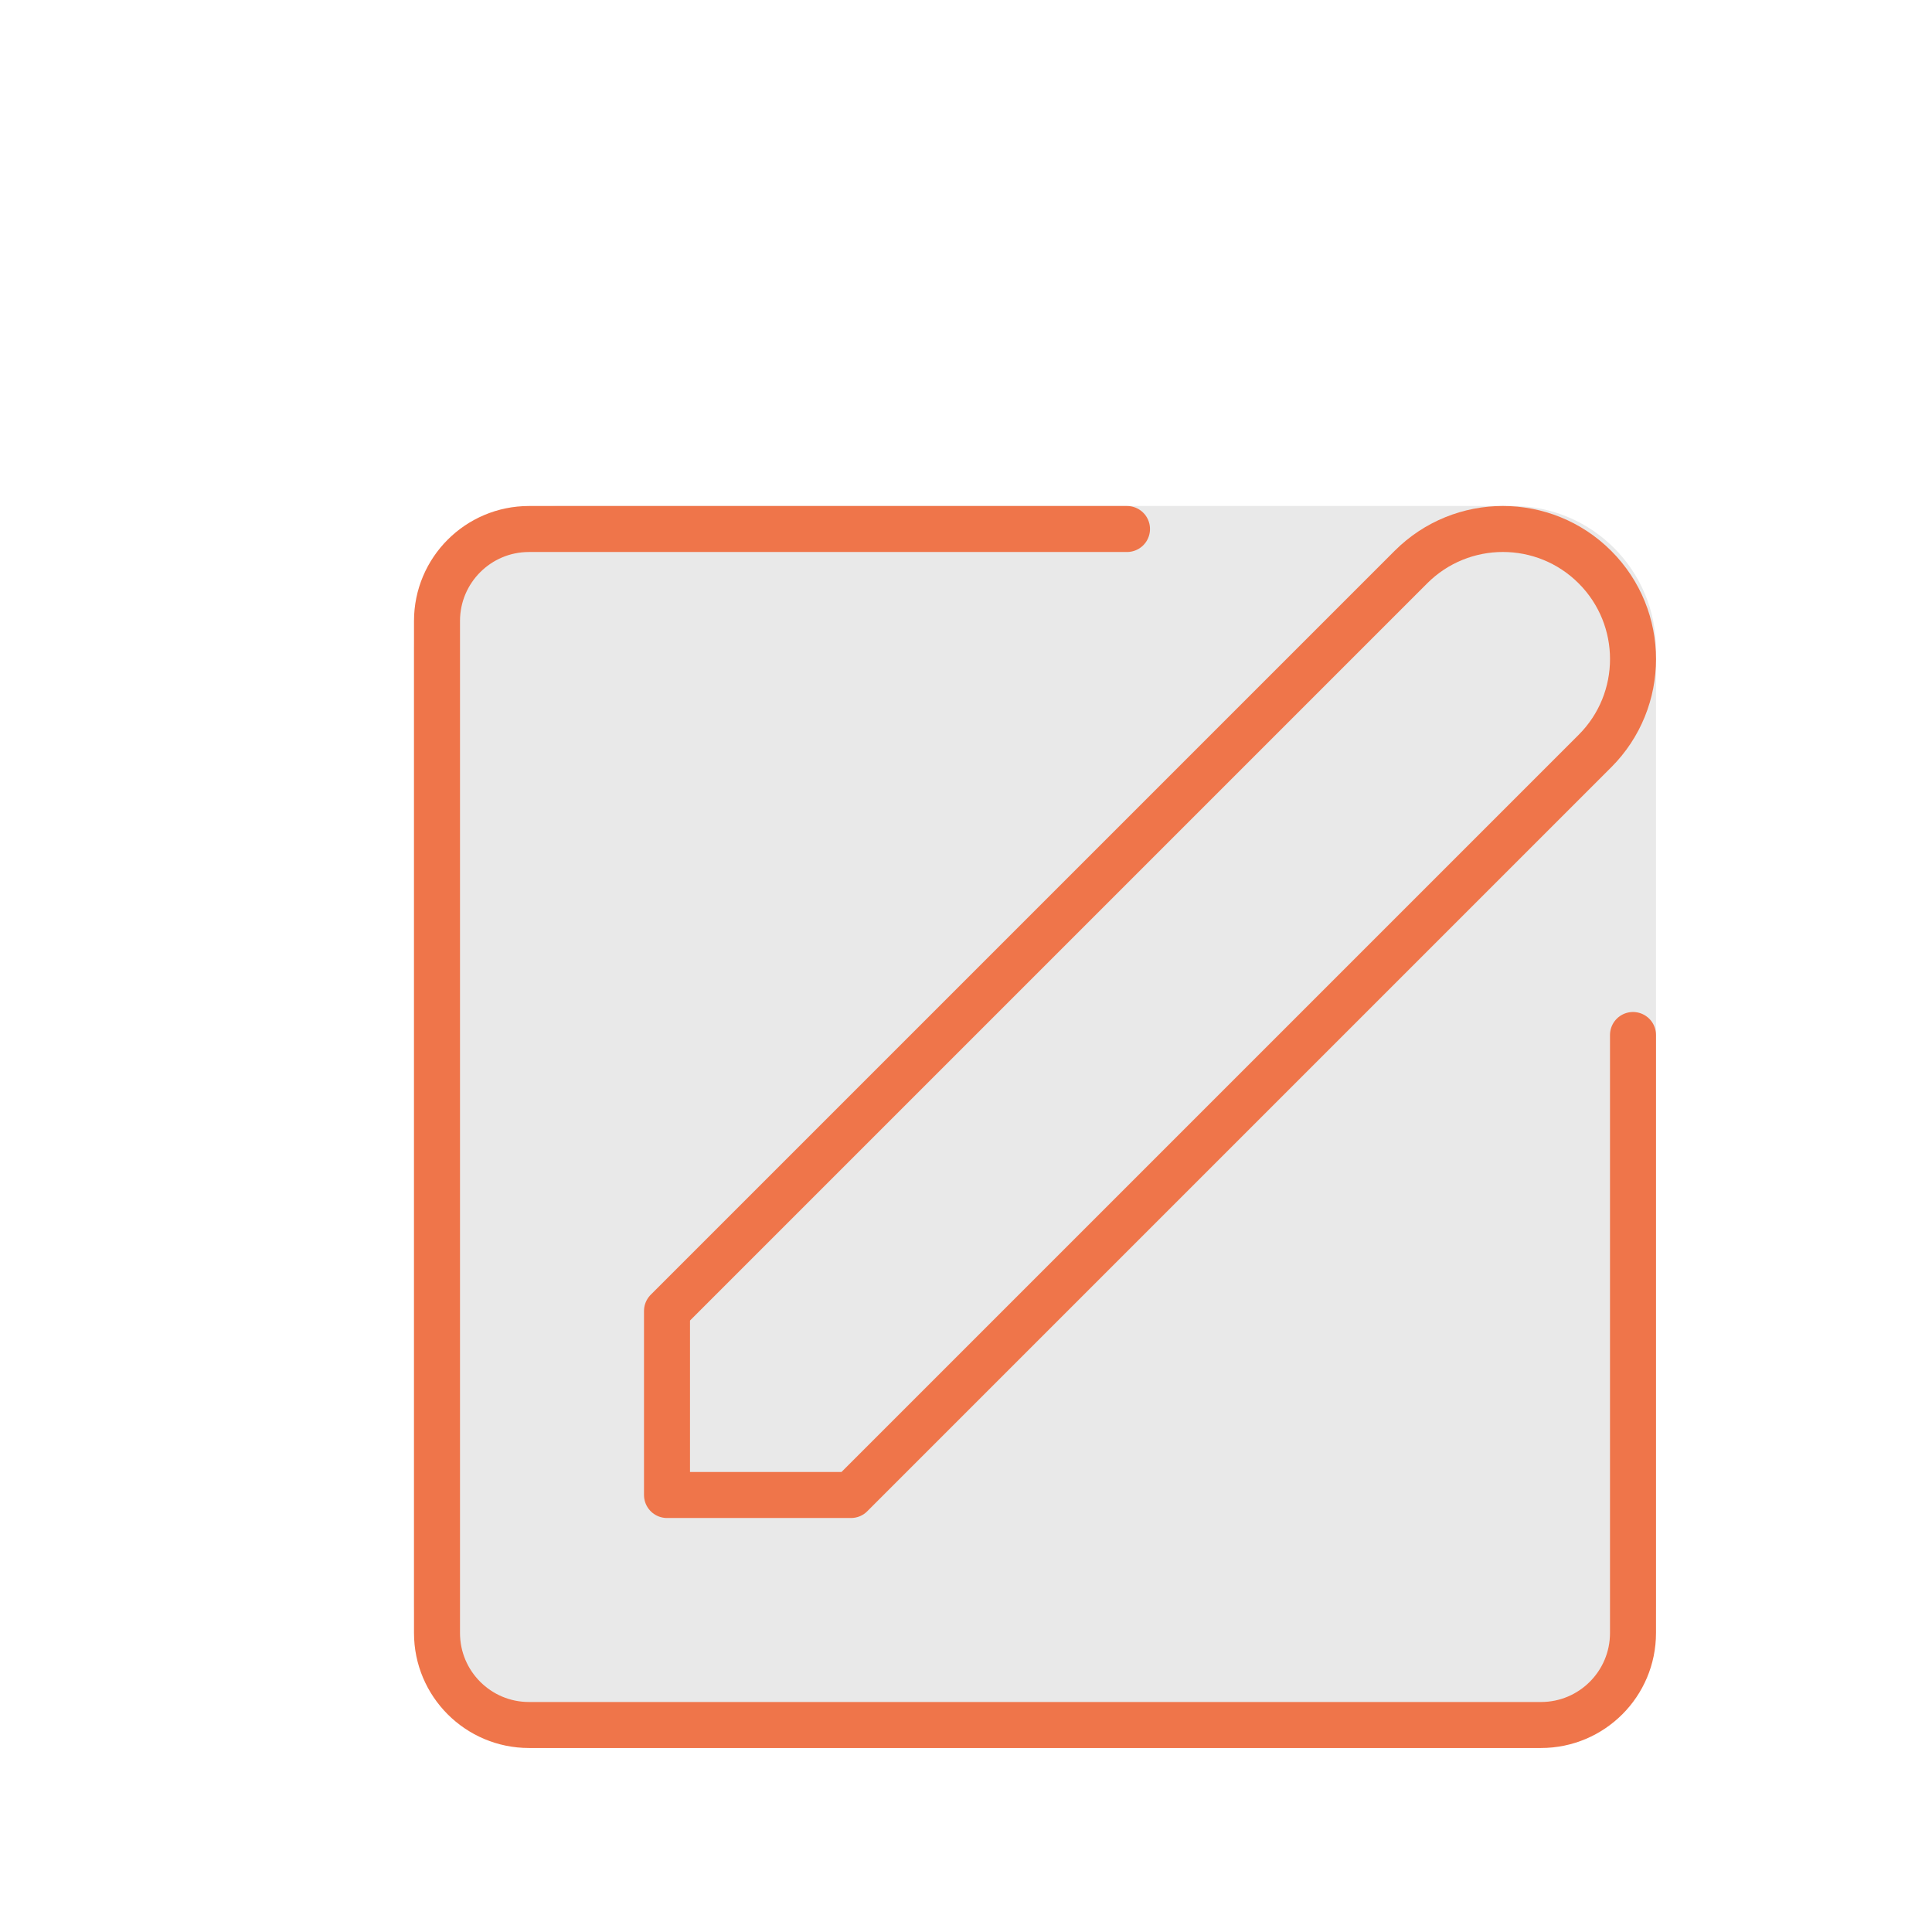
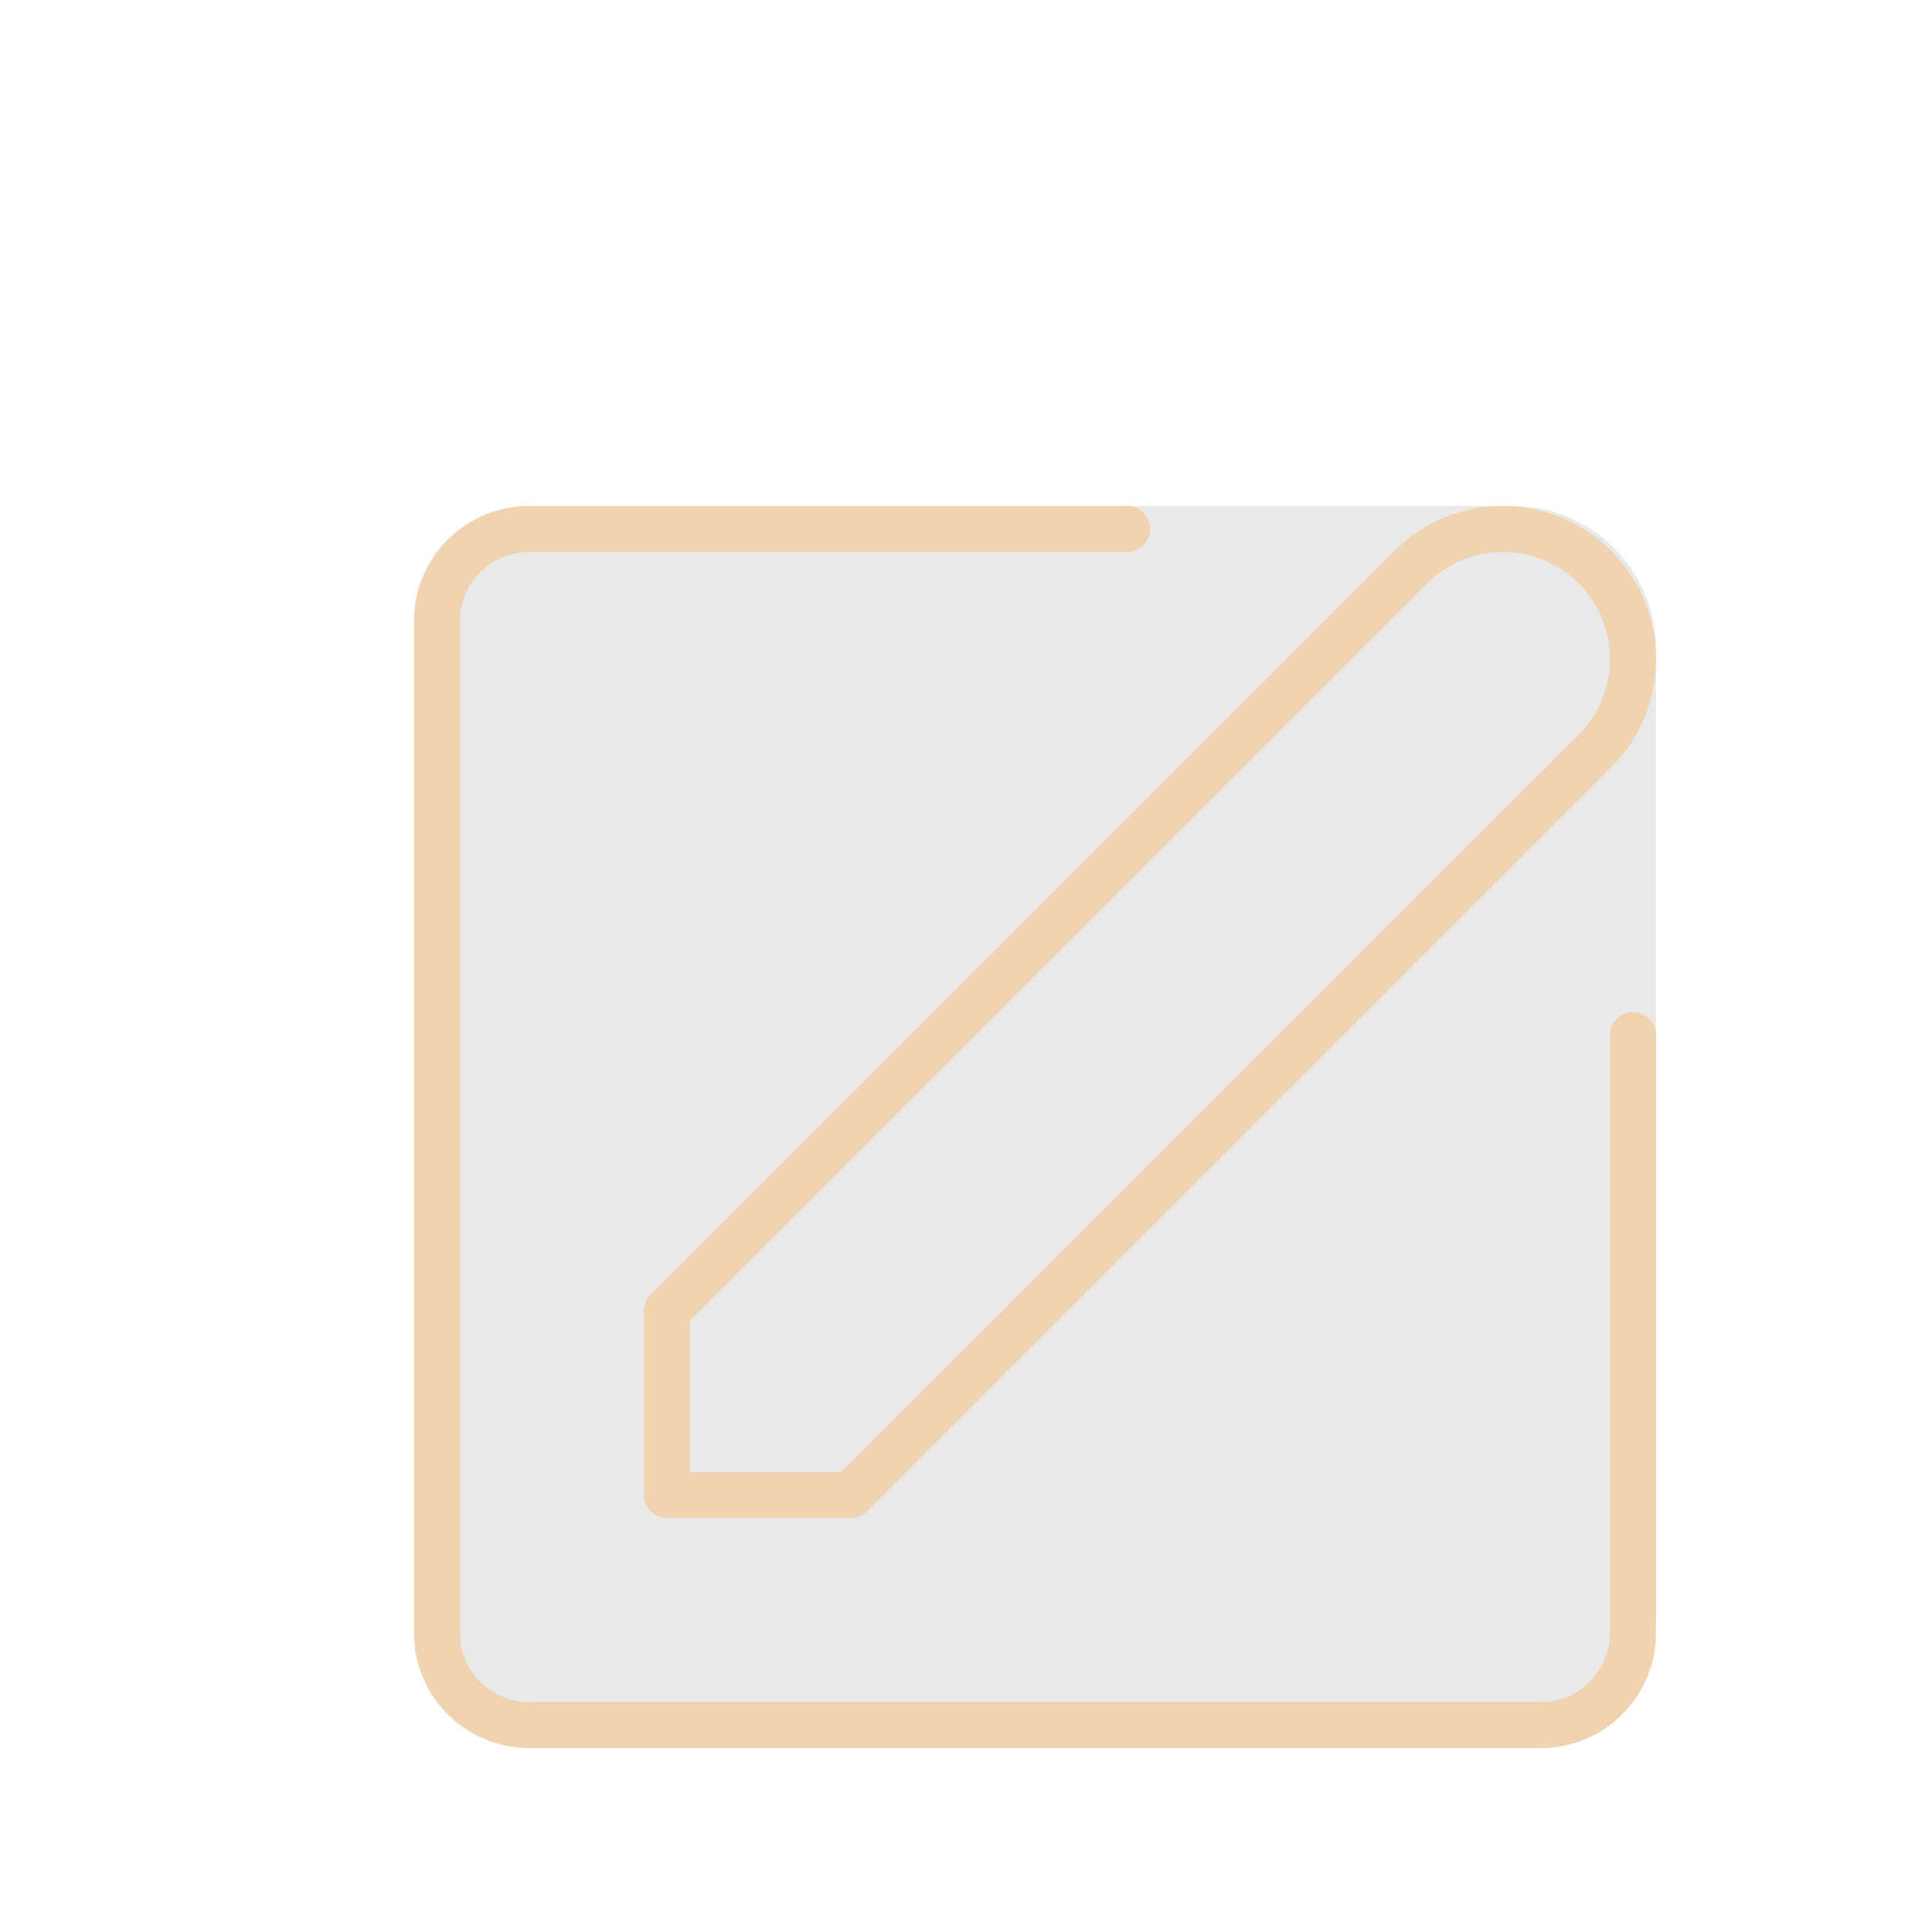
<svg xmlns="http://www.w3.org/2000/svg" width="42" height="42" viewBox="0 0 42 42">
  <rect x="9" y="11" width="27" height="27" rx="3.115" style="fill:#e9e9e9" />
-   <path d="M30.672,12.328a2.828,2.828,0,0,1,4,4L18.5,32.5h-4v-4Z" style="fill:none;stroke:#ef754a;stroke-linecap:round;stroke-linejoin:round" />
-   <path d="M24.5,11.5h-13a2,2,0,0,0-2,2v22a2,2,0,0,0,2,2h22a2,2,0,0,0,2-2v-13" style="fill:none;stroke:#ef754a;stroke-linecap:round;stroke-miterlimit:10" />
+   <path d="M30.672,12.328a2.828,2.828,0,0,1,4,4L18.5,32.5h-4v-4Z" style="fill:none;stroke:#F0D3B0;stroke-linecap:round;stroke-linejoin:round" />
+   <path d="M24.5,11.5h-13a2,2,0,0,0-2,2v22a2,2,0,0,0,2,2h22a2,2,0,0,0,2-2v-13" style="fill:none;stroke:#F0D3B0;stroke-linecap:round;stroke-miterlimit:10" />
</svg>
